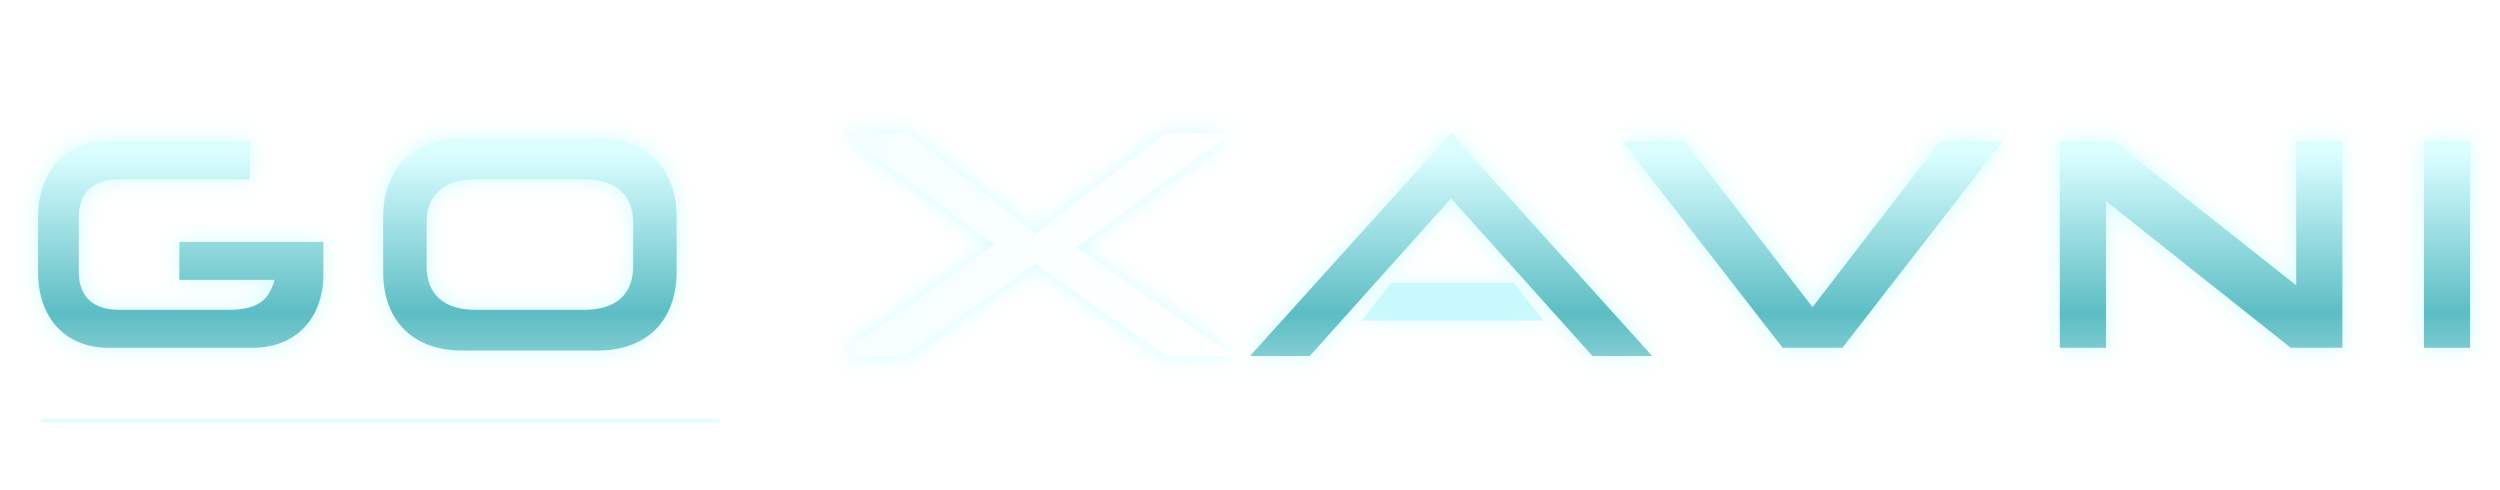
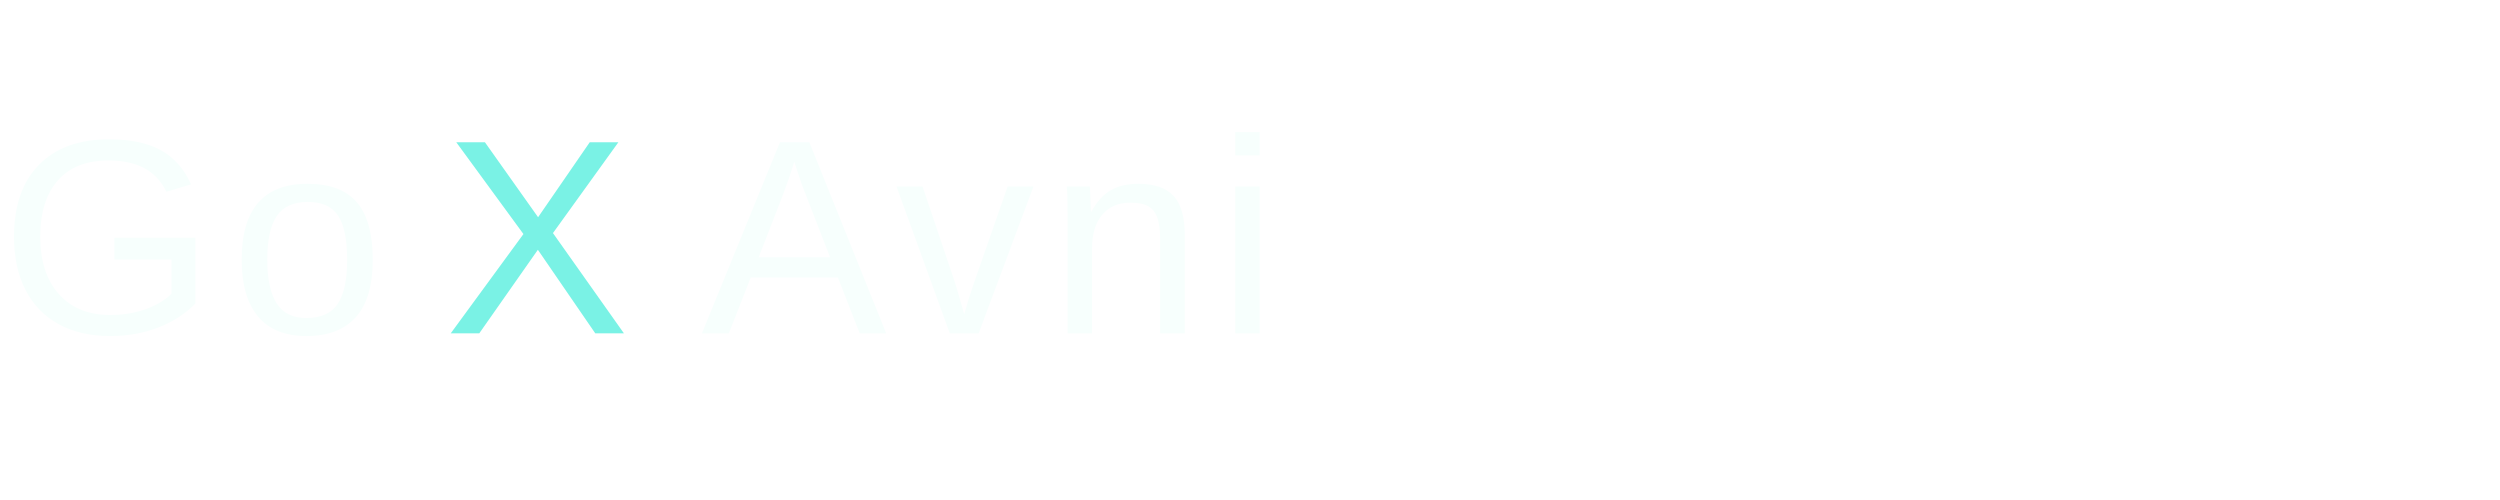
- <svg xmlns="http://www.w3.org/2000/svg" width="920" height="180" viewBox="0 0 920 180" fill="none">
-   <defs>
-     <filter id="softGlow" x="-20%" y="-40%" width="140%" height="180%">
-       <feGaussianBlur stdDeviation="4" result="blur" />
-       <feColorMatrix in="blur" type="matrix" values="0 0 0 0 0.45 0 0 0 0 0.95 0 0 0 0 1 0 0 0 0.55 0" />
-       <feMerge>
-         <feMergeNode />
-         <feMergeNode in="SourceGraphic" />
-       </feMerge>
-     </filter>
-     <linearGradient id="metal" x1="0" y1="0" x2="0" y2="180" gradientUnits="userSpaceOnUse">
-       <stop offset="0%" stop-color="#ffffff" />
-       <stop offset="32%" stop-color="#d9fdff" />
-       <stop offset="64%" stop-color="#5dbdc4" />
-       <stop offset="100%" stop-color="#f4ffff" />
-     </linearGradient>
-     <linearGradient id="edge" x1="0" y1="0" x2="920" y2="180" gradientUnits="userSpaceOnUse">
-       <stop offset="0%" stop-color="#dffcff" />
-       <stop offset="50%" stop-color="#ffffff" />
-       <stop offset="100%" stop-color="#7de7ee" />
-     </linearGradient>
-   </defs>
-   <g filter="url(#softGlow)">
-     <path d="M92 52H40C24 52 14 63 14 80V100C14 117 24 128 40 128H93C109 128 119 117 119 101V89H66V103H101C99 111 94 114 84 114H44C34 114 29 109 29 100V80C29 71 34 66 44 66H92V52Z" fill="url(#metal)" />
-     <path d="M170 51H220C238 51 249 62 249 80V100C249 118 238 129 220 129H170C152 129 141 118 141 100V80C141 62 152 51 170 51ZM175 66C163 66 157 72 157 82V98C157 108 163 114 175 114H215C227 114 233 108 233 98V82C233 72 227 66 215 66H175Z" fill="url(#metal)" />
-     <path d="M310 49H334L381 86L429 49H453L396 91L454 131H429L381 97L333 131H309L366 90L310 49Z" fill="url(#edge)" />
-     <path d="M534 49L608 131H586L534 73L482 131H460L534 49Z" fill="url(#metal)" />
-     <path d="M512 104H557L568 118H501L512 104Z" fill="#b9f7fb" opacity=".65" />
-     <path d="M620 52L667 113L714 52H737L678 128H656L597 52H620Z" fill="url(#metal)" />
-     <path d="M758 52H778L845 105V52H862V128H843L775 74V128H758V52Z" fill="url(#metal)" />
-     <path d="M892 52H909V128H892V52Z" fill="url(#metal)" />
-   </g>
-   <rect x="15" y="154" width="250" height="1.4" rx=".7" fill="#8efaff" opacity=".28" />
+ <svg xmlns="http://www.w3.org/2000/svg" width="360" height="72" viewBox="0 0 360 72" fill="none" role="img" aria-labelledby="title">
+   <text x="0" y="48" fill="#F7FFFD" font-family="Orbitron, Segoe UI, Arial, sans-serif" font-size="40" font-weight="500" letter-spacing="2">Go</text>
+   <text x="64" y="48" fill="#7AF2E5" font-family="Orbitron, Segoe UI, Arial, sans-serif" font-size="40" font-weight="500" letter-spacing="2">X</text>
+   <text x="101" y="48" fill="#F7FFFD" font-family="Orbitron, Segoe UI, Arial, sans-serif" font-size="40" font-weight="500" letter-spacing="2">Avni</text>
</svg>
